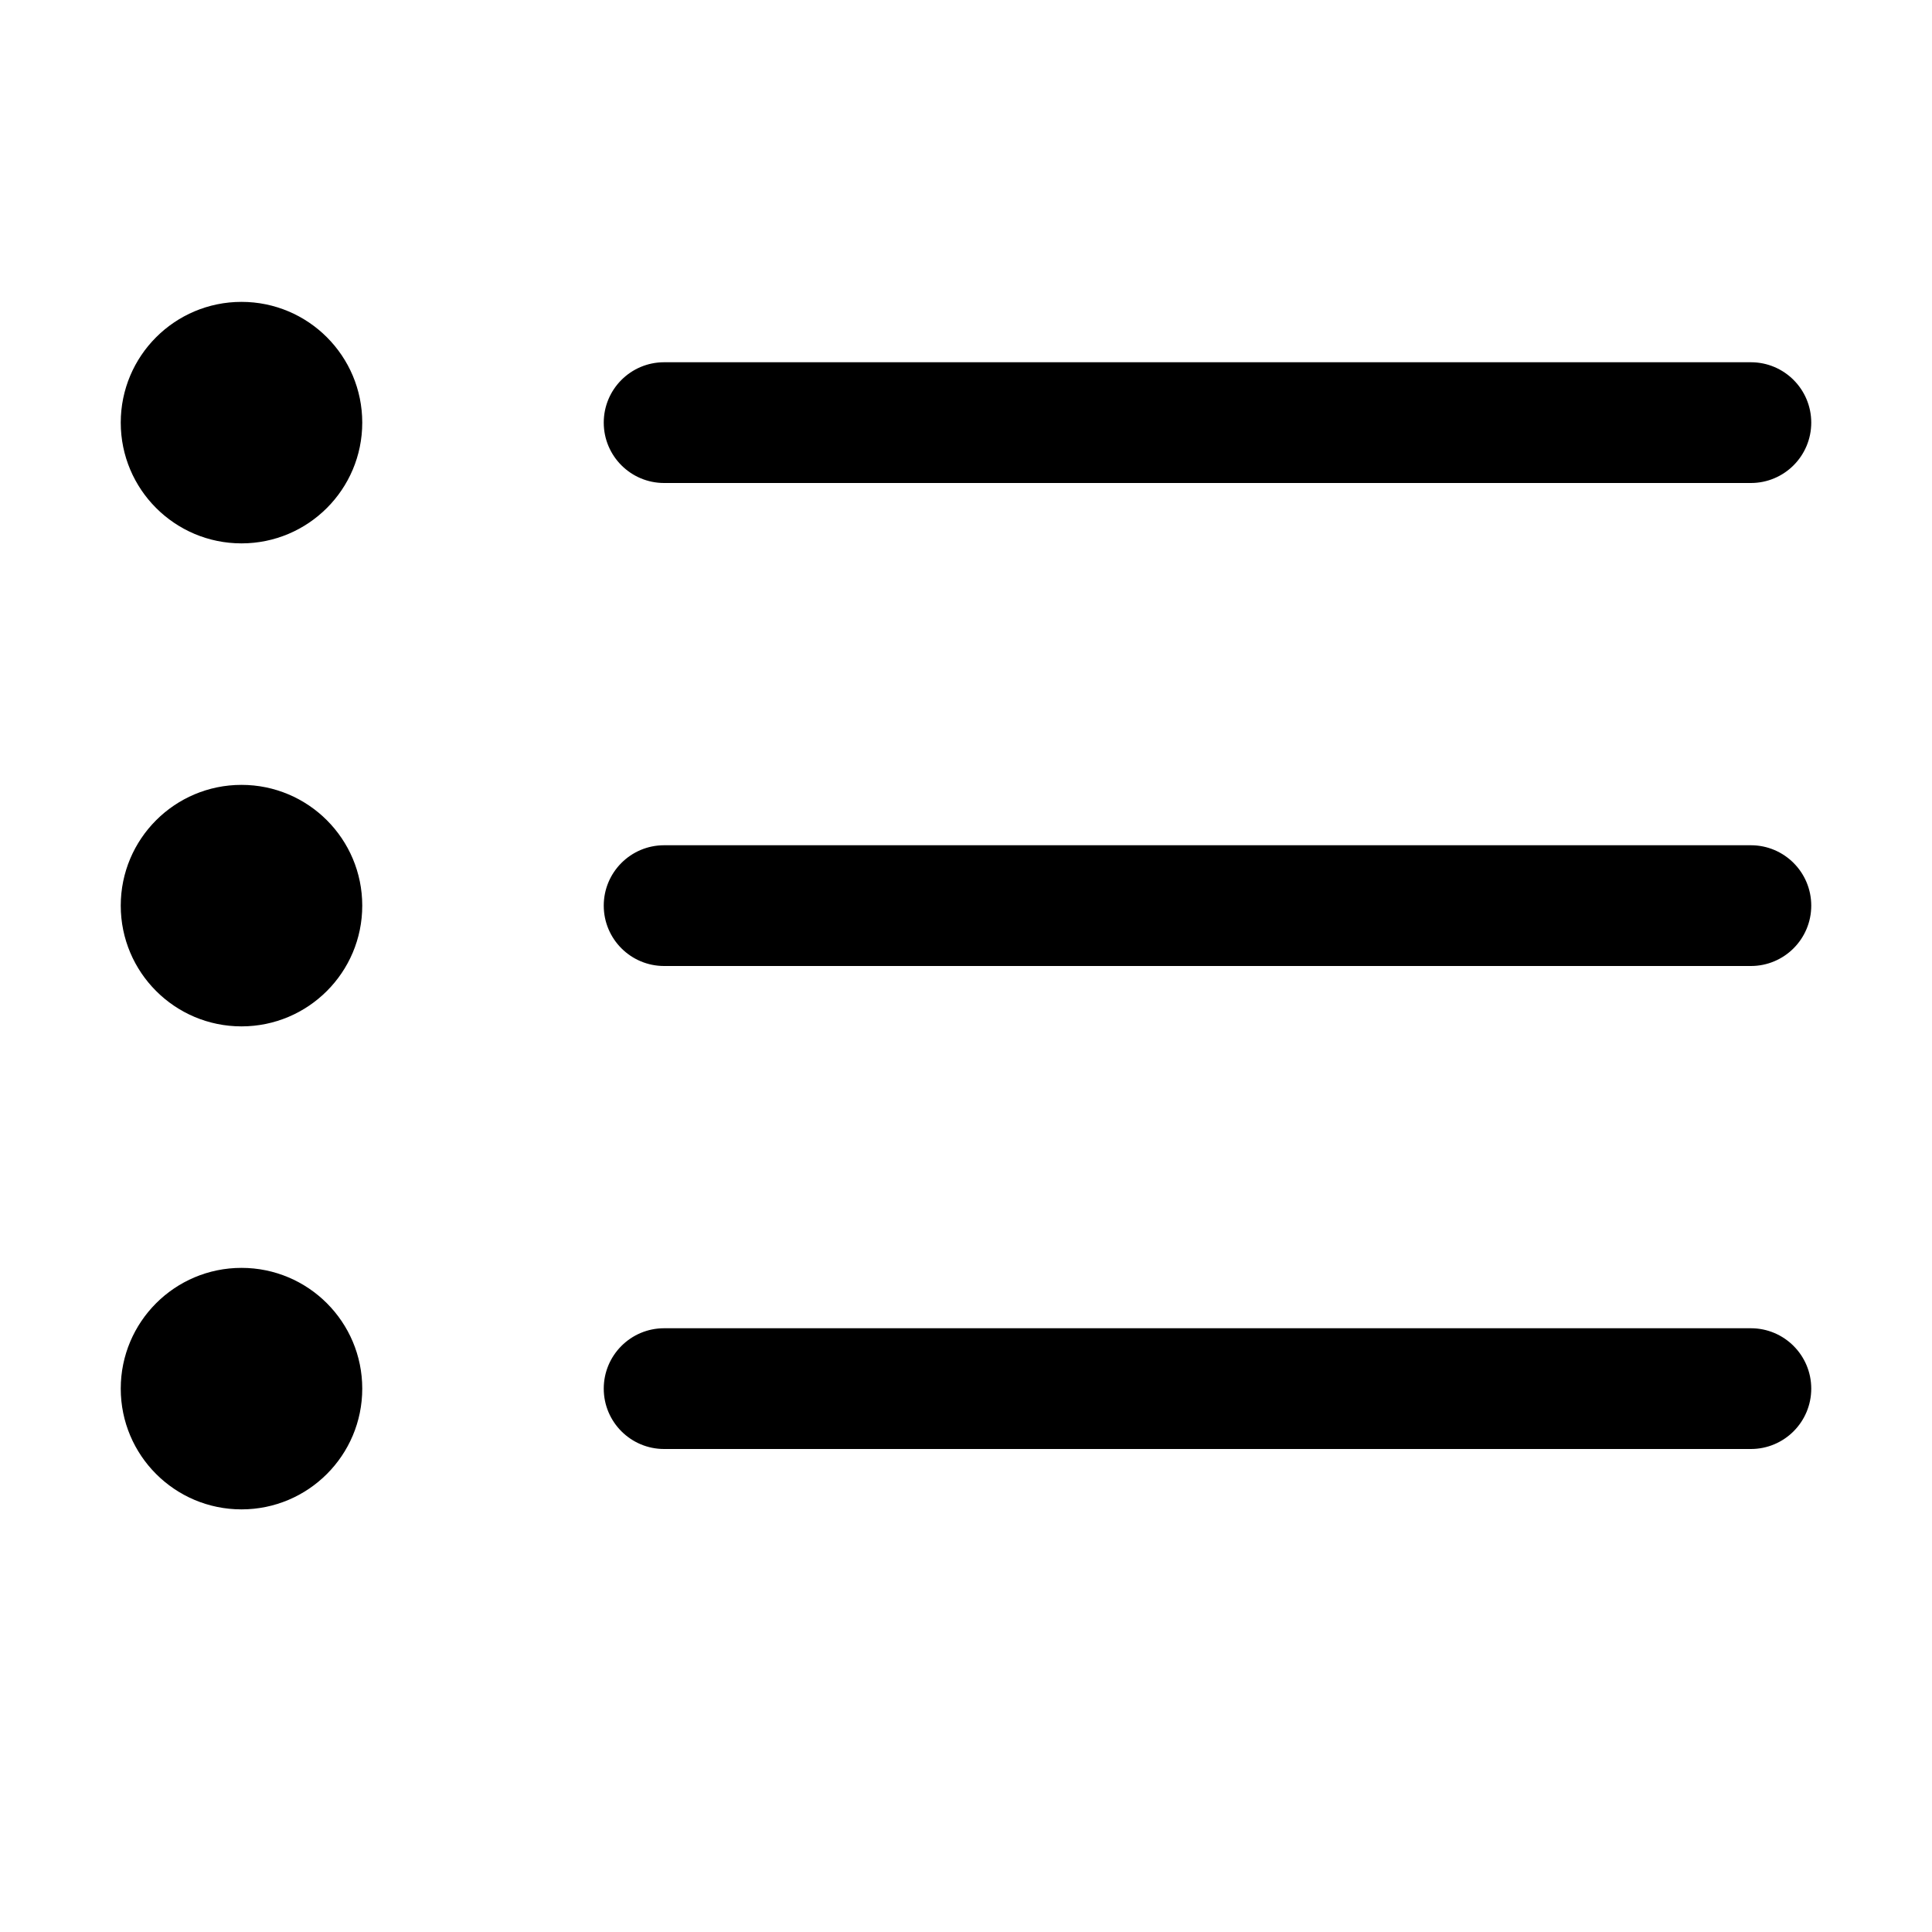
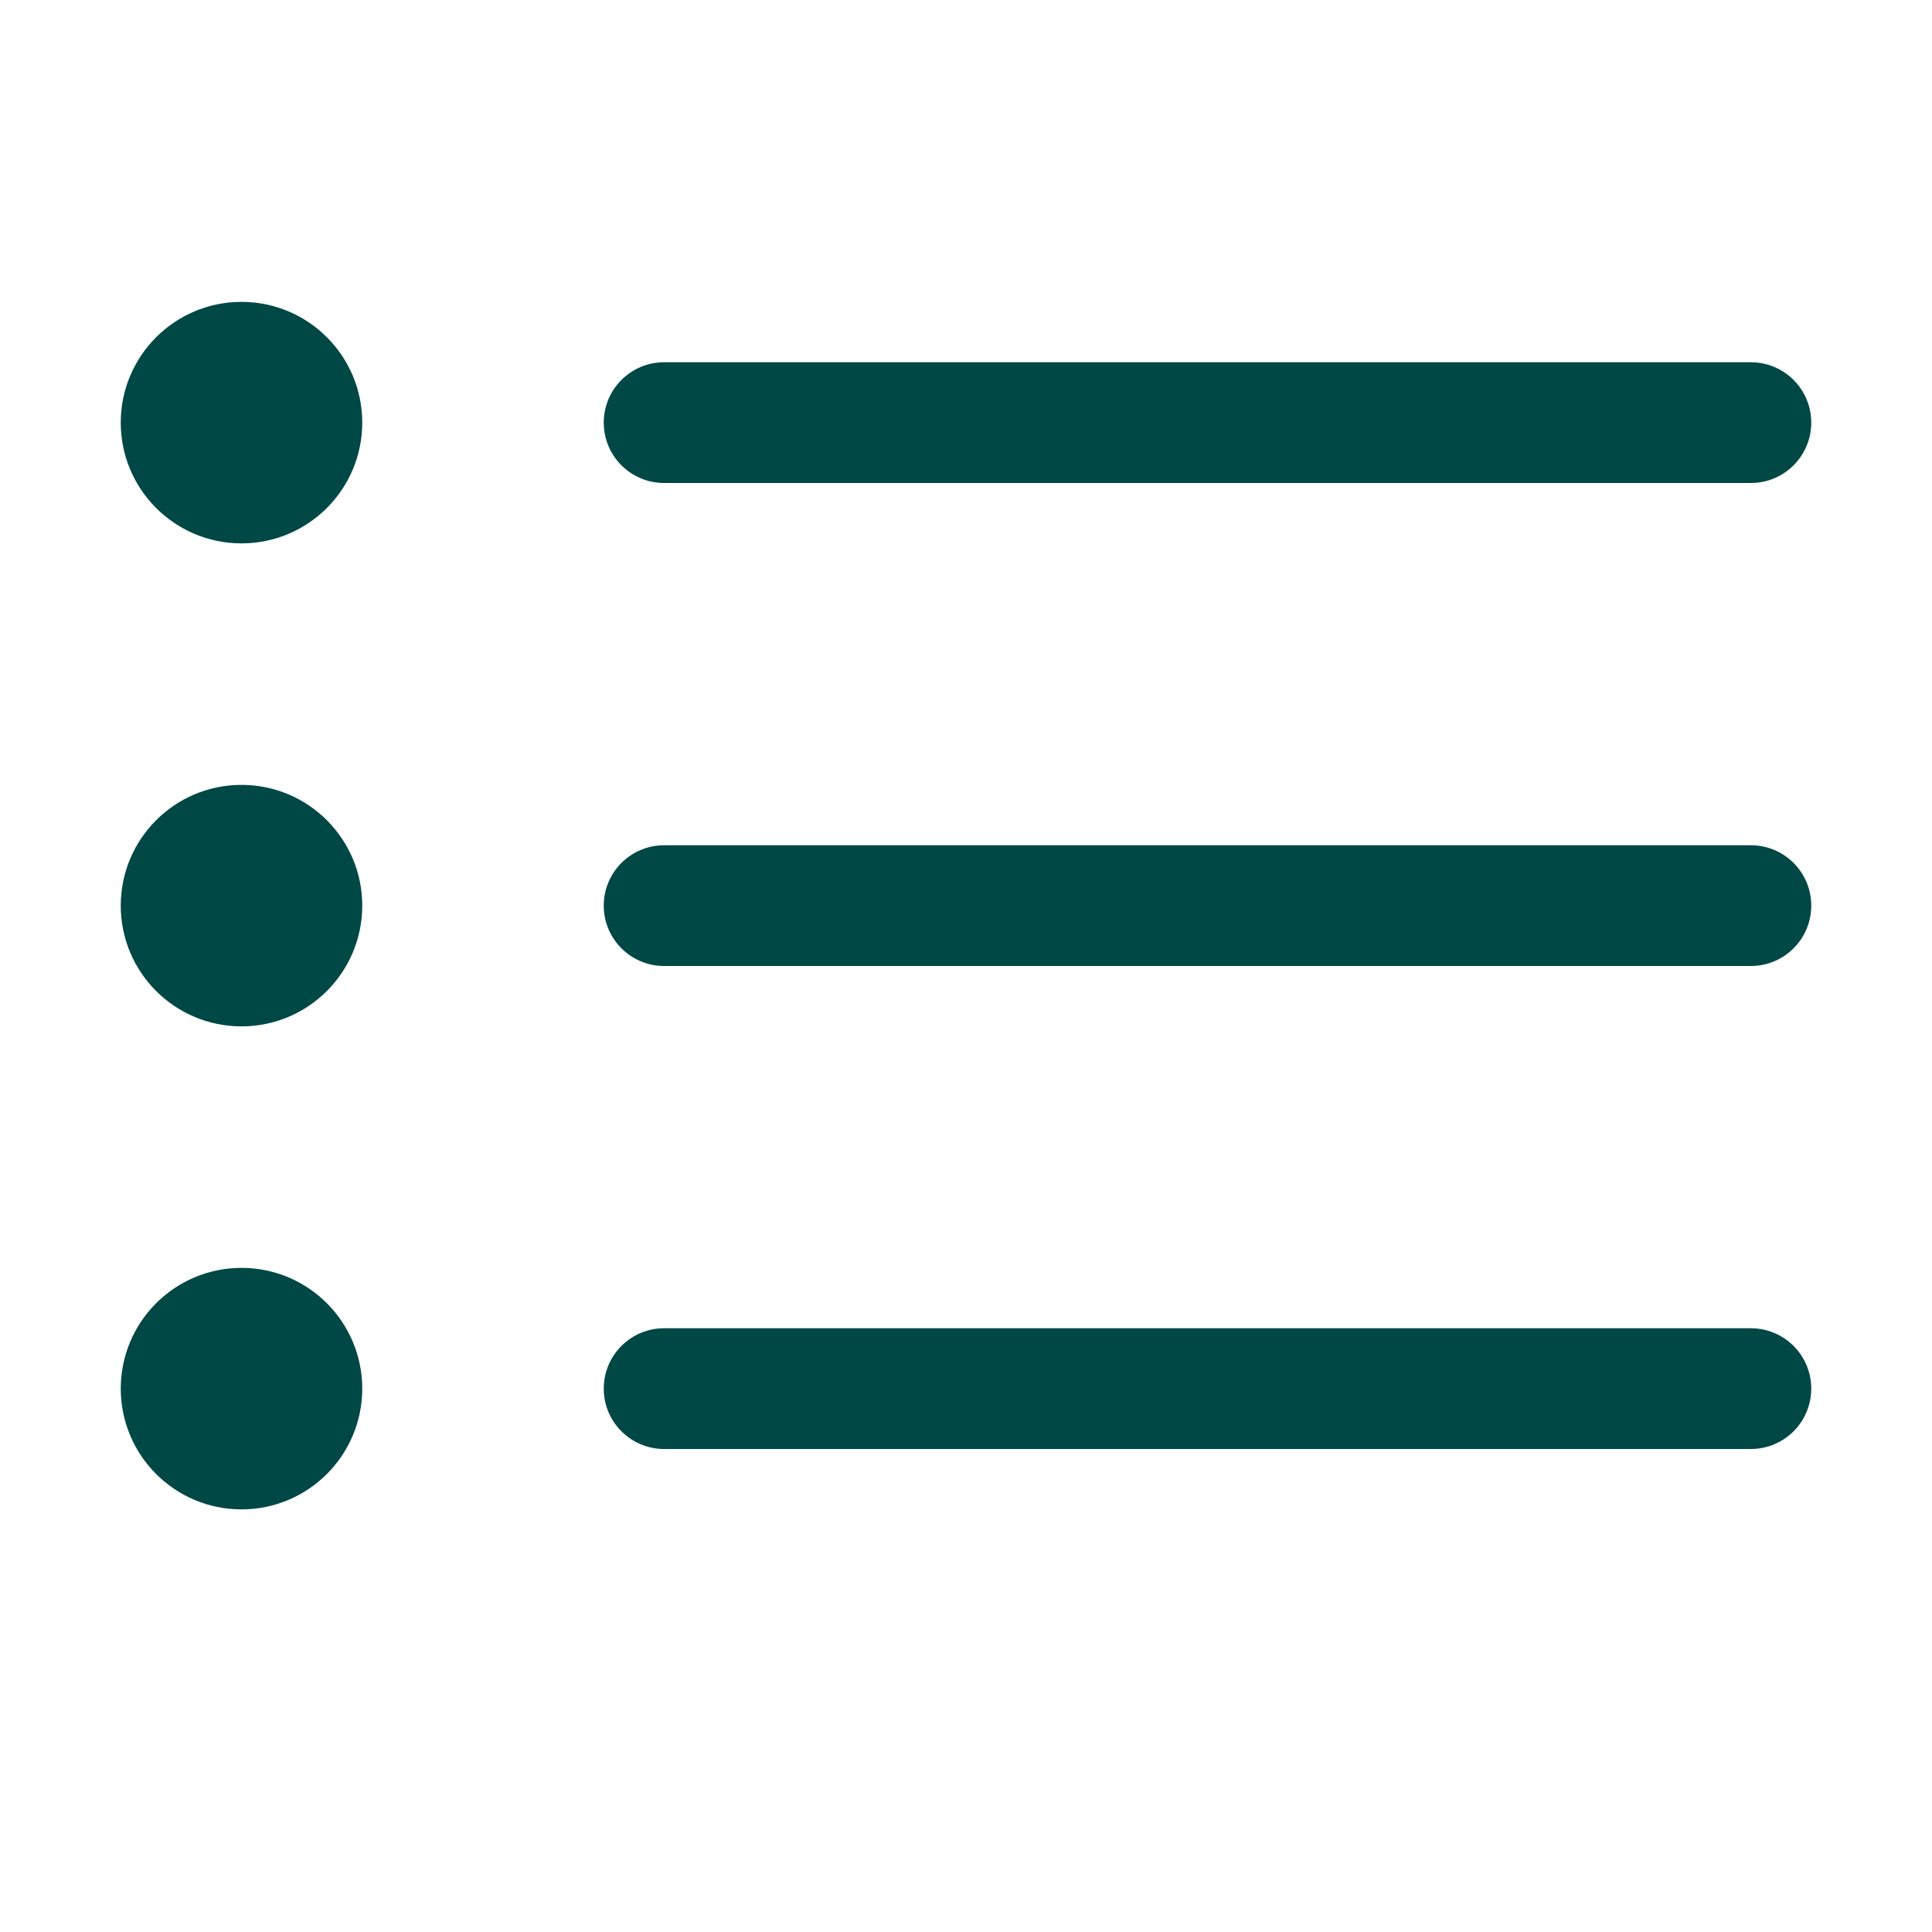
- <svg xmlns="http://www.w3.org/2000/svg" width="16" height="16" fill="currentColor" class="bi bi-list-ul" viewBox="0 0 16 16">
+ <svg xmlns="http://www.w3.org/2000/svg" width="16" height="16" fill="#004846" class="bi bi-list-ul" viewBox="0 0 16 16">
  <path fill-rule="evenodd" d="M5 11.5a.5.5 0 0 1 .5-.5h9a.5.5 0 0 1 0 1h-9a.5.5 0 0 1-.5-.5m0-4a.5.5 0 0 1 .5-.5h9a.5.5 0 0 1 0 1h-9a.5.5 0 0 1-.5-.5m0-4a.5.5 0 0 1 .5-.5h9a.5.5 0 0 1 0 1h-9a.5.5 0 0 1-.5-.5m-3 1a1 1 0 1 0 0-2 1 1 0 0 0 0 2m0 4a1 1 0 1 0 0-2 1 1 0 0 0 0 2m0 4a1 1 0 1 0 0-2 1 1 0 0 0 0 2" />
</svg>
